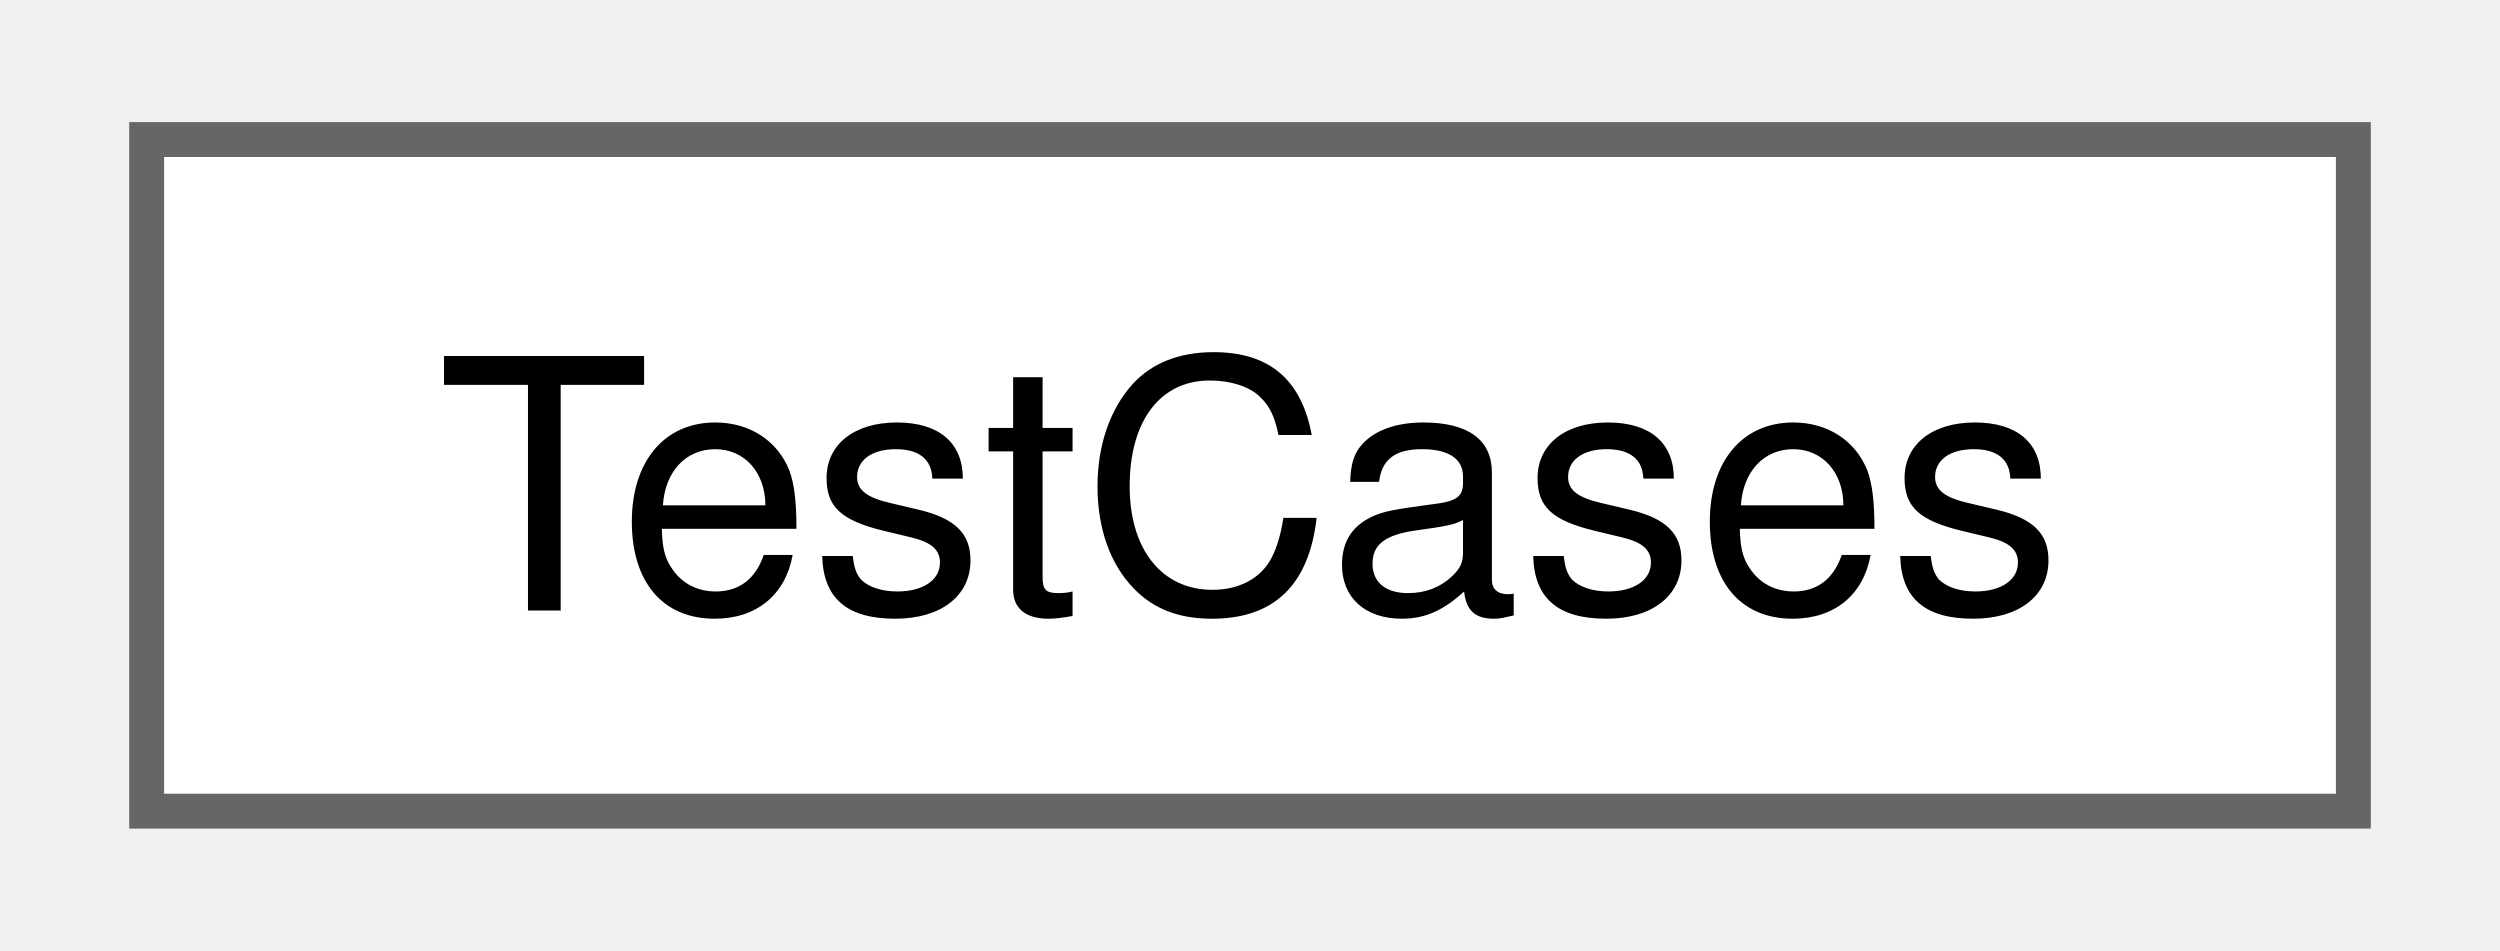
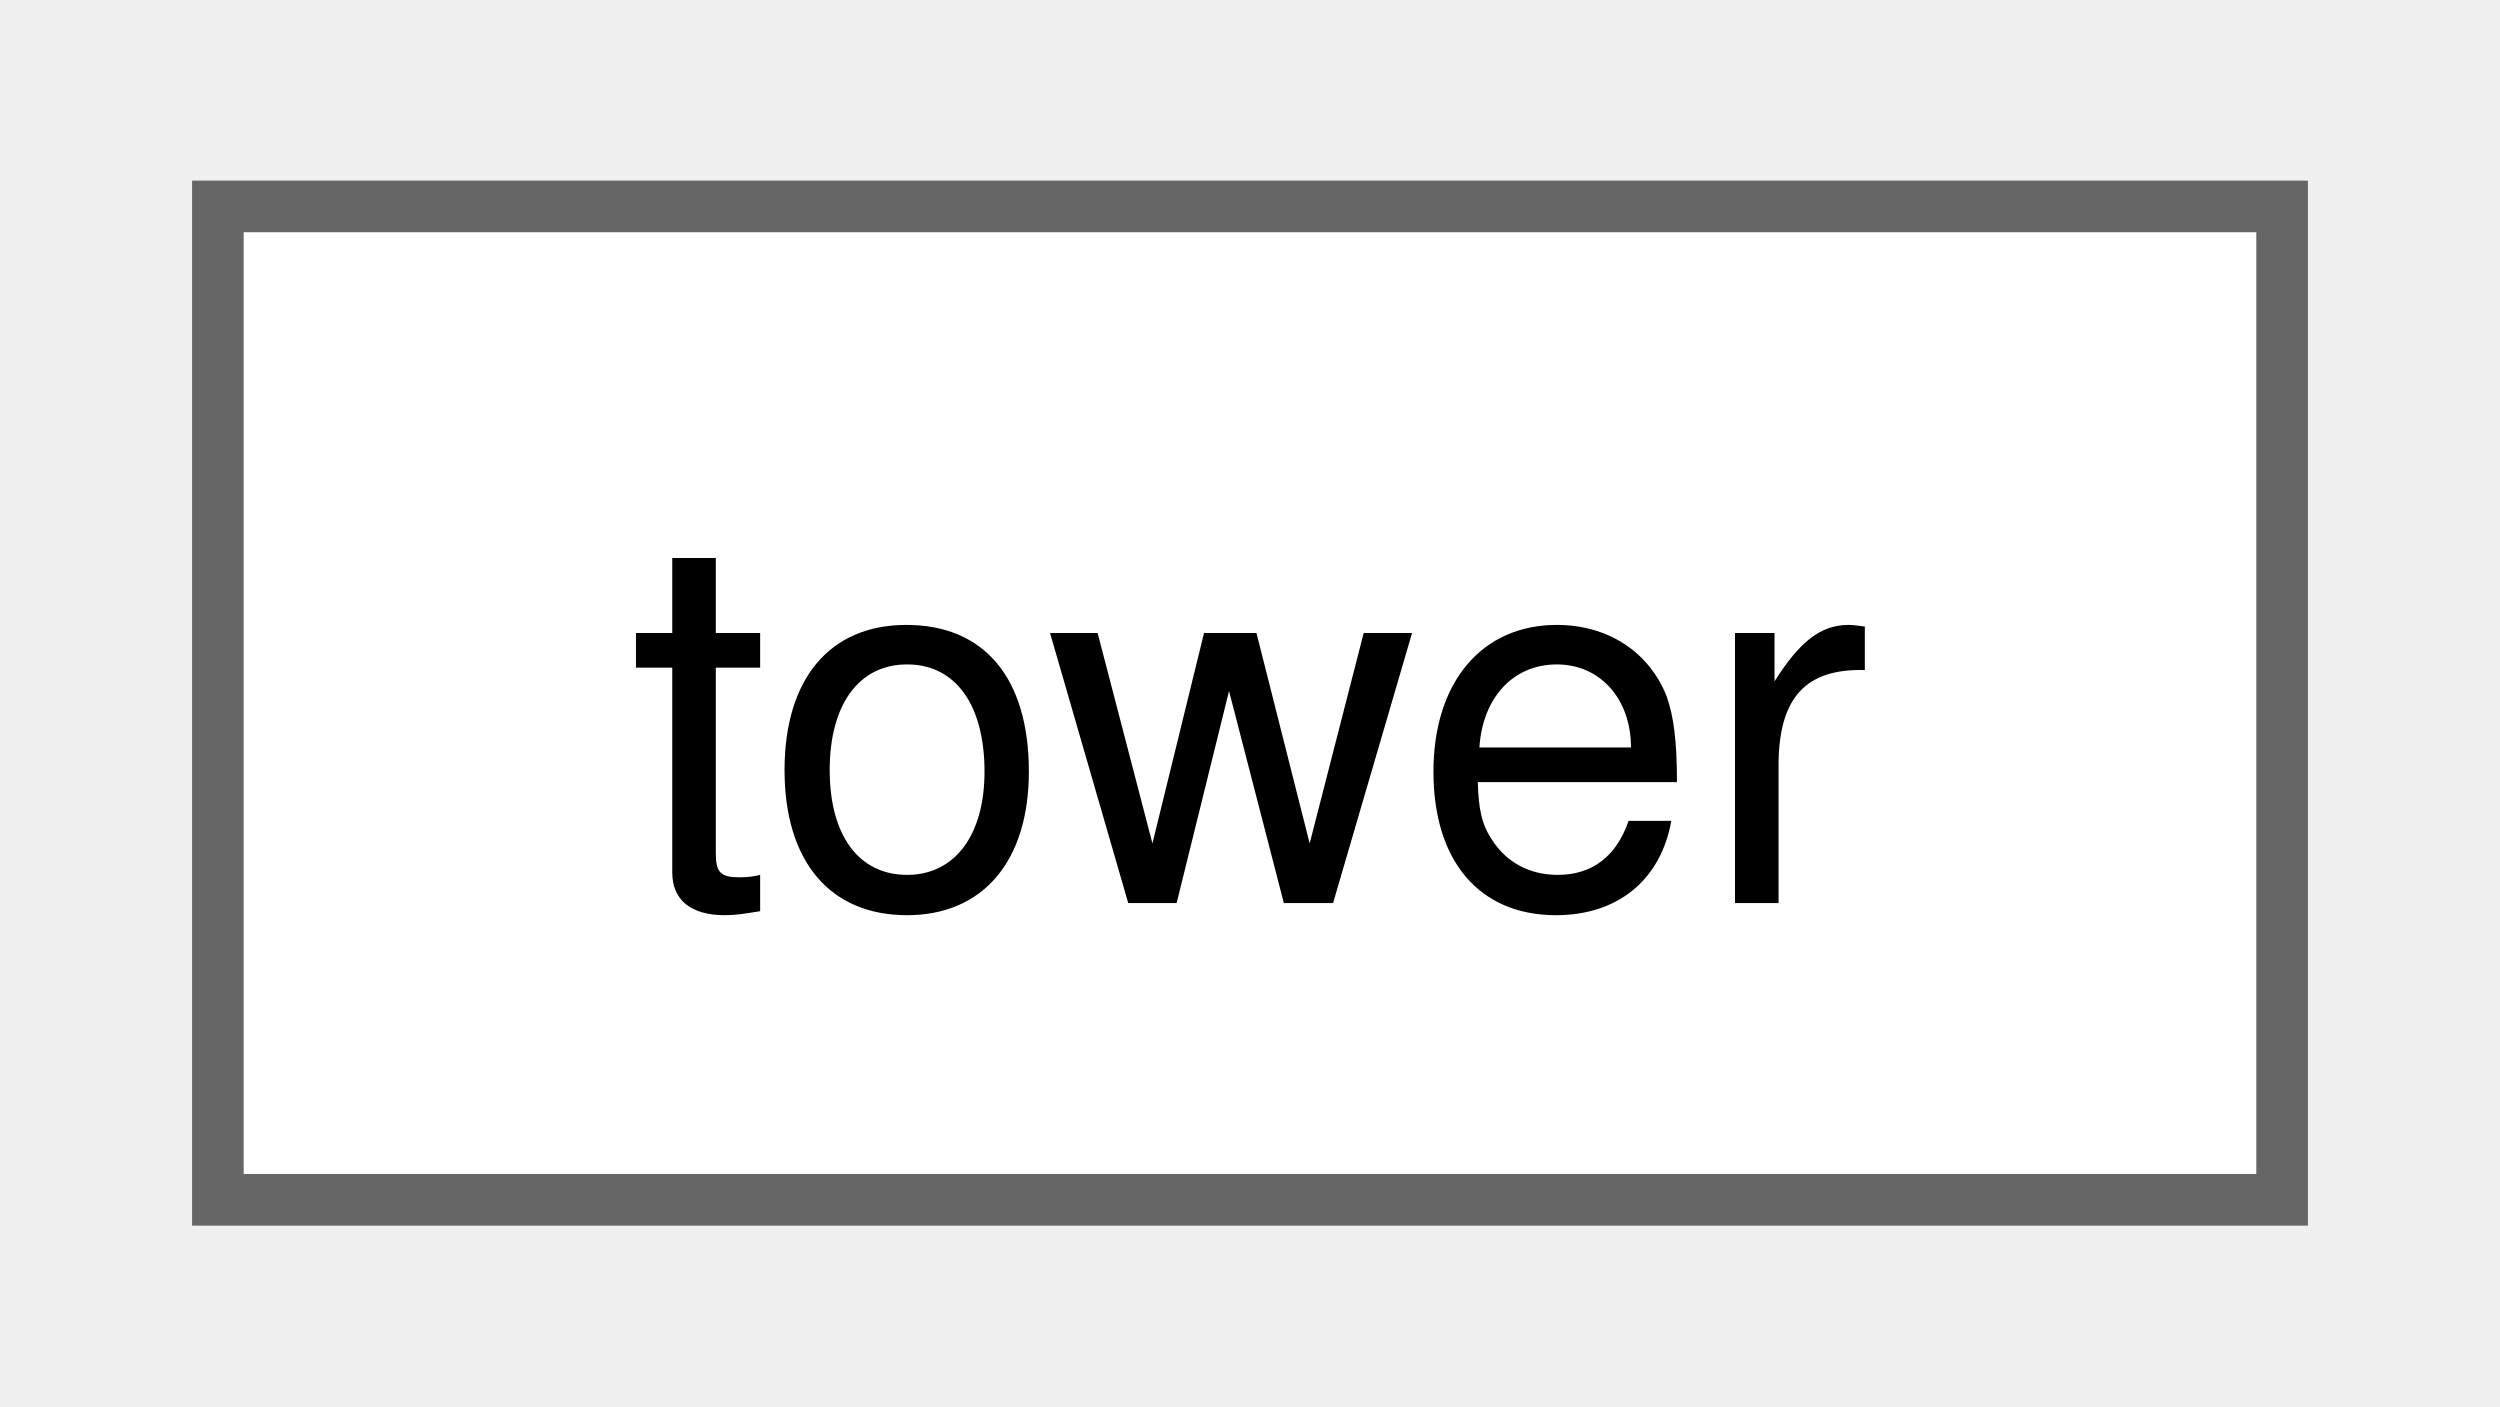
- <svg xmlns="http://www.w3.org/2000/svg" xmlns:xlink="http://www.w3.org/1999/xlink" width="71pt" height="27pt" viewBox="0.00 0.00 71.25 27.25">
+ <svg xmlns="http://www.w3.org/2000/svg" xmlns:xlink="http://www.w3.org/1999/xlink" width="48pt" height="27pt" viewBox="0.00 0.00 48.00 27.25">
  <g id="graph0" class="graph" transform="scale(1 1) rotate(0) translate(4 23.25)">
    <g id="Node000000" class="node">
      <g id="a_Node000000">
-         <a xlink:href="d5/d58/class_test_cases.html" target="_top" xlink:title="class encapsulating the necessary test cases">
-           <polygon fill="white" stroke="#666666" points="63.25,-19.25 0,-19.25 0,0 63.25,0 63.25,-19.25" />
-           <text text-anchor="middle" x="31.62" y="-5.75" font-family="Helvetica,sans-Serif" font-size="10.00">TestCases</text>
+         <a xlink:href="d2/d2c/structtower.html" target="_top" xlink:title=" ">
+           <polygon fill="white" stroke="#666666" points="40,-19.25 0,-19.25 0,0 40,0 40,-19.25" />
+           <text text-anchor="middle" x="20" y="-5.75" font-family="Helvetica,sans-Serif" font-size="10.00">tower</text>
        </a>
      </g>
    </g>
  </g>
</svg>
